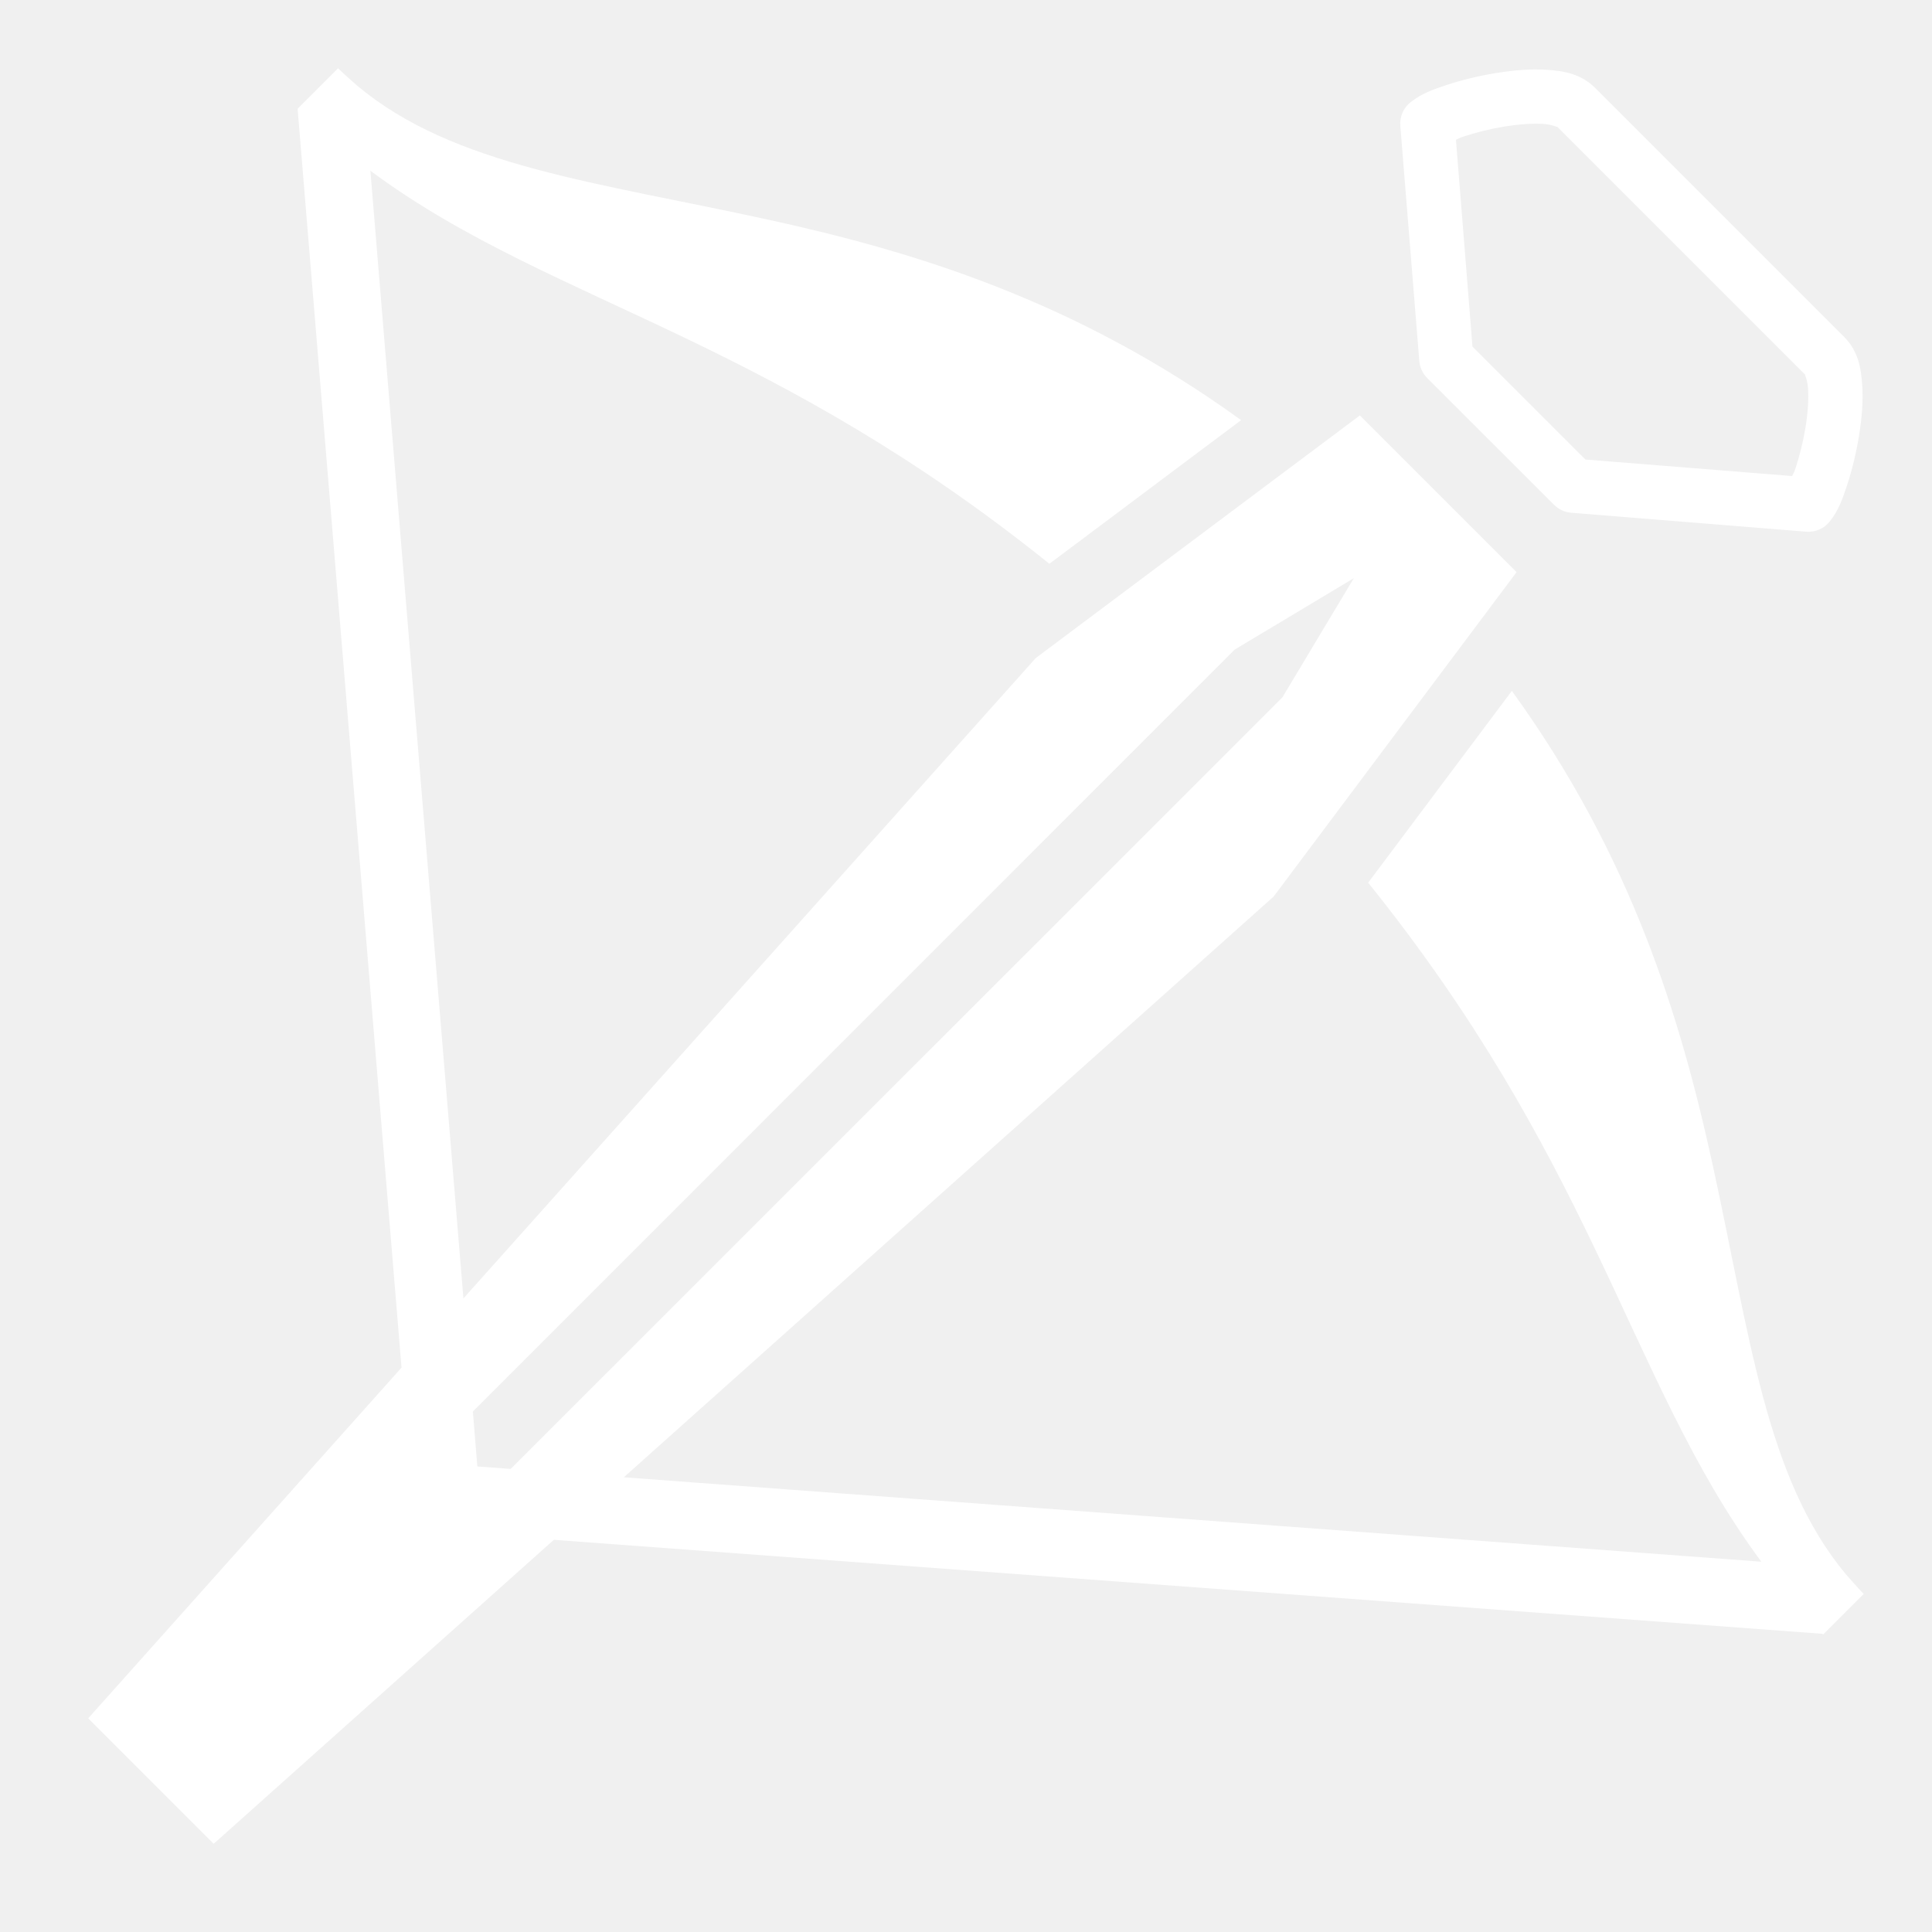
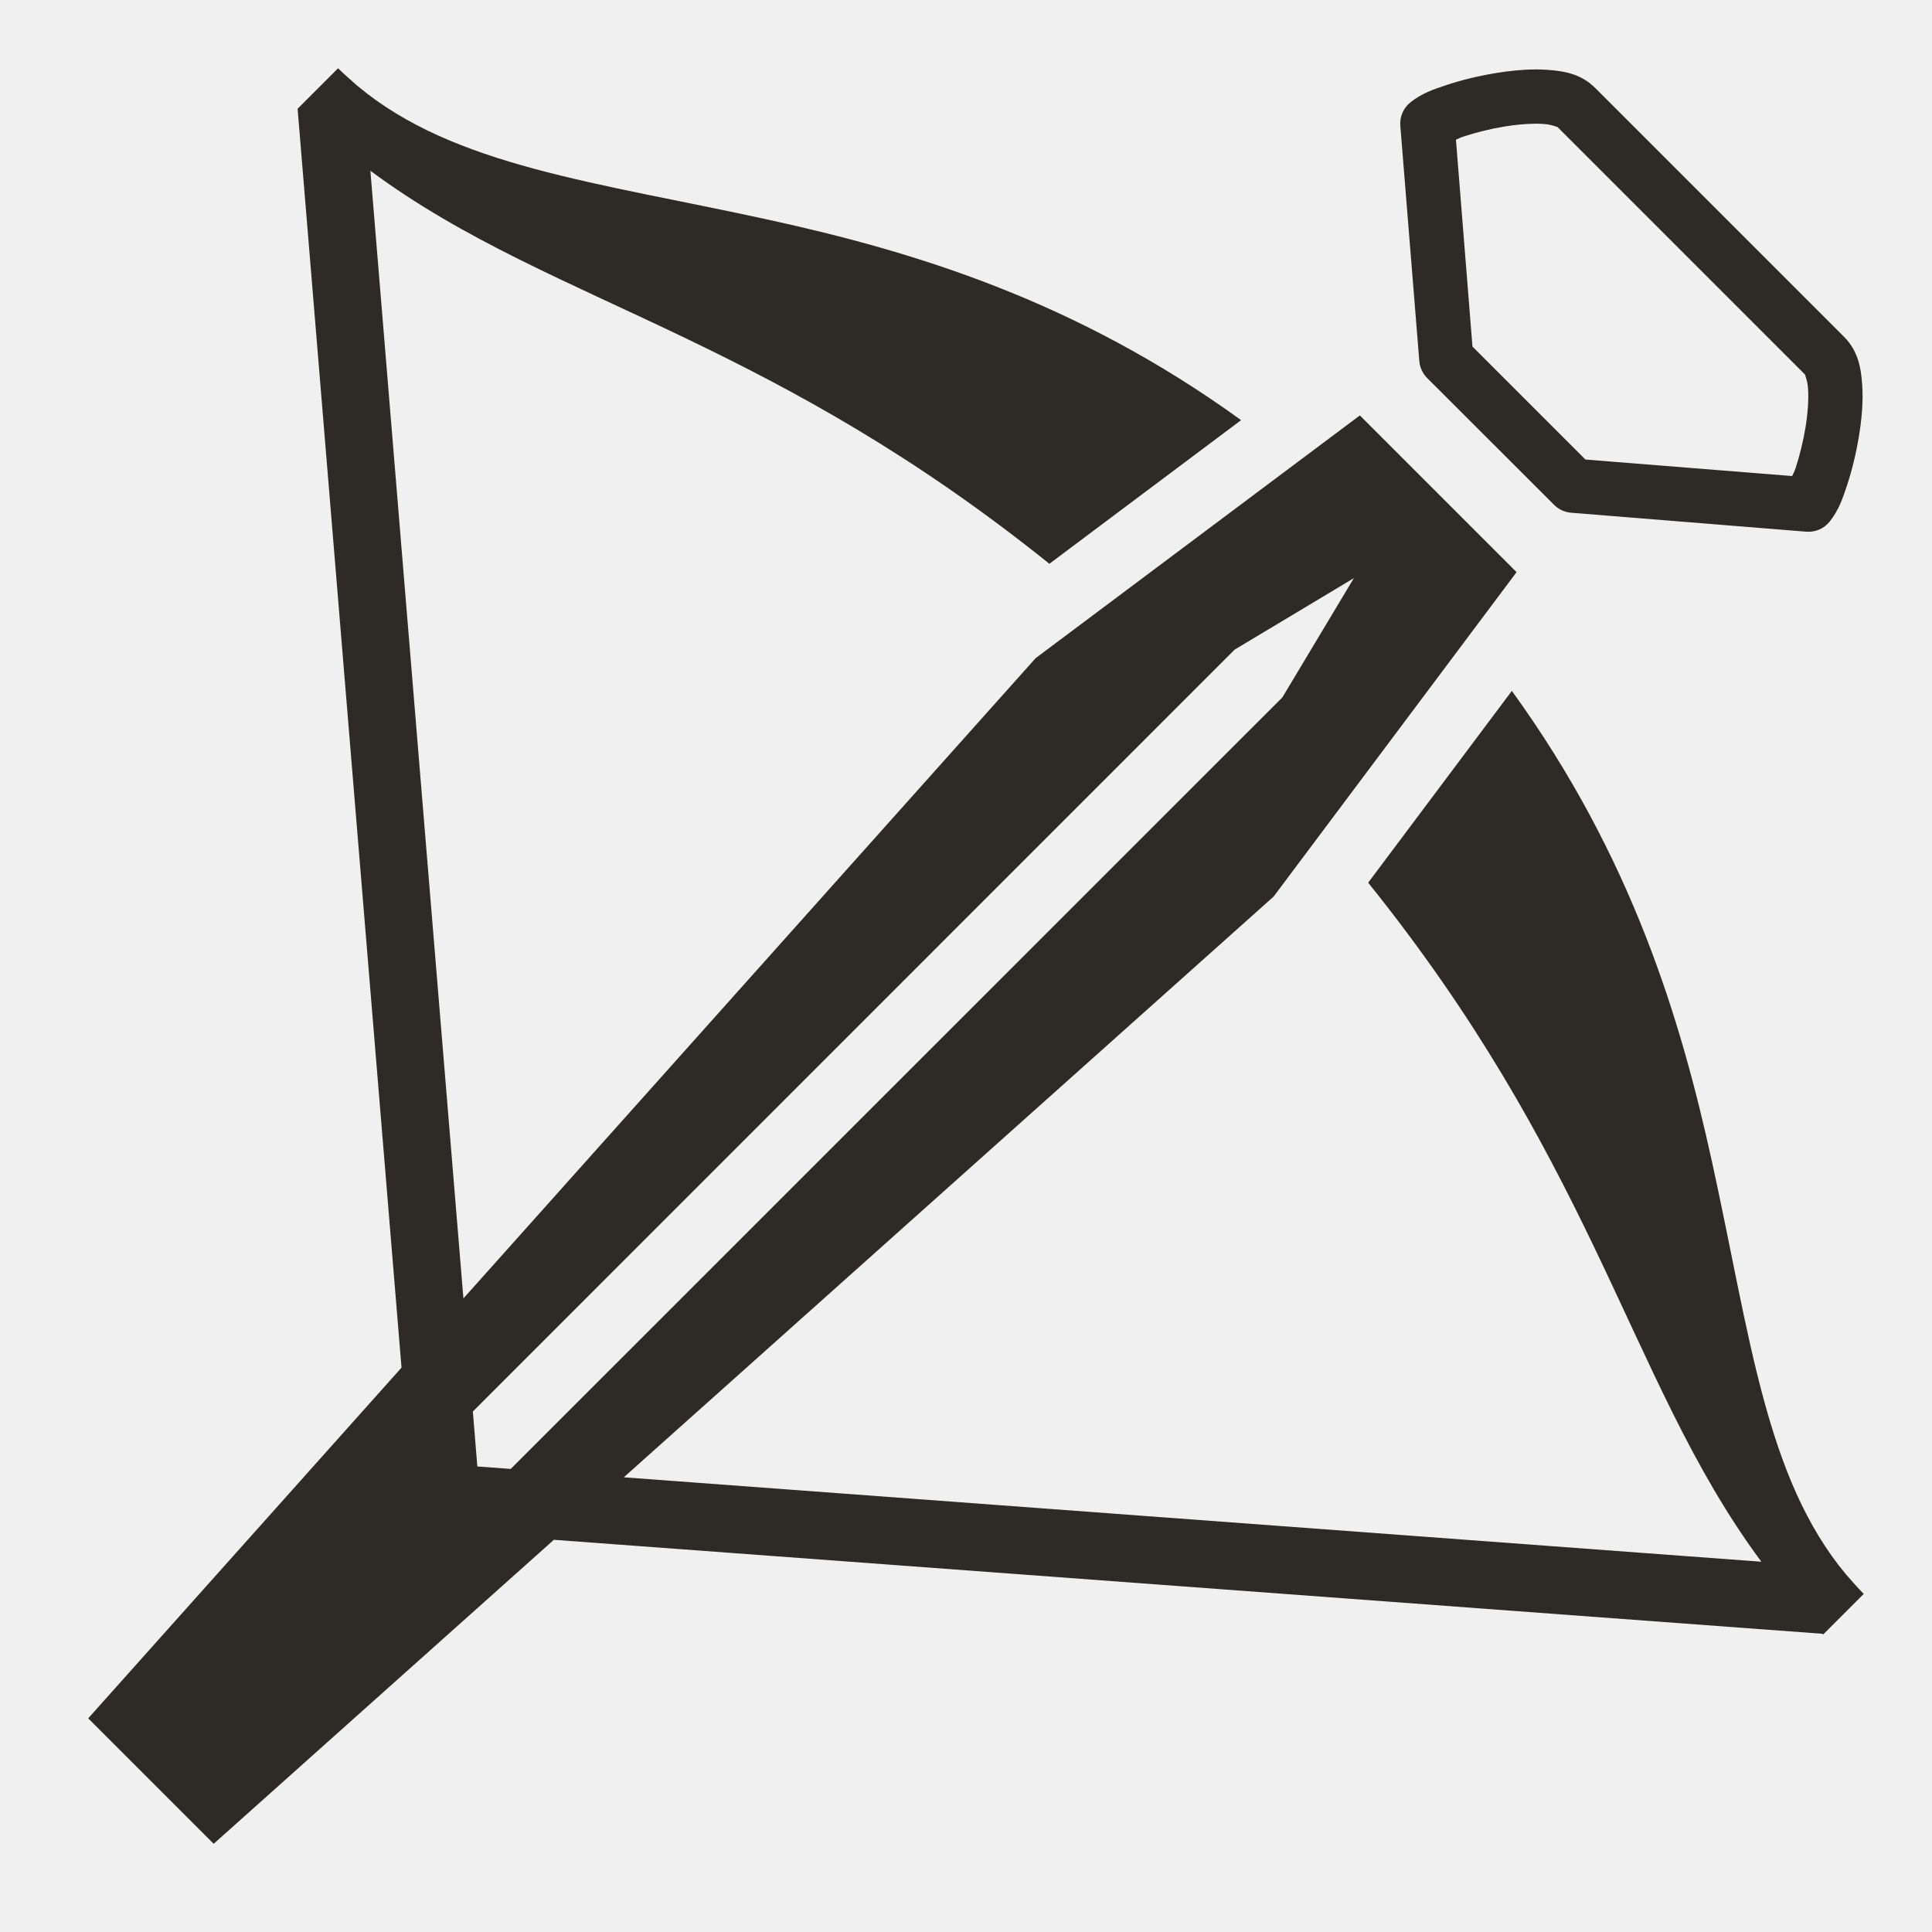
<svg xmlns="http://www.w3.org/2000/svg" viewBox="0 0 512 512">
-   <path fill="#fff" d="m89.594 18.094-10.75 10.75.03.03 27.532 333.563-83.03 92.938 33.25 33.25 90.155-80.563 336.19 24.907c.06.062.124.124.186.186l.156-.156h.032v-.03l10.562-10.564c-1.676-1.676-3.122-3.437-4.687-5.156-21.332-25.55-25.416-63.24-35.47-109.125-8.323-37.99-21.225-81.042-53.094-125.03l-38.062 50.81c.005.008-.005.026 0 .032 28.988 36.074 46.027 67.766 59.72 96.25 15.017 31.247 26.122 59 44.467 83.688L165.314 391.5 337.53 237.594l64.376-85.97-41.53-41.53-85.907 64.312L122.81 344.094 98.156 45.25c24.68 18.33 52.425 29.426 83.656 44.438 28.49 13.693 60.2 30.72 96.282 59.718l50.812-38.062c-43.99-31.86-87.04-44.736-125.03-53.063C157.987 48.224 120.3 44.113 94.75 22.78c-1.72-1.564-3.48-3.01-5.156-4.686zm317.03.312c-3.385.028-6.862.406-10.28.97-4.558.75-8.992 1.837-12.813 3.093-3.82 1.254-6.776 2.302-9.717 4.624a7.184 7.184 0 0 0-2.72 6.187l5.032 62.345a7.184 7.184 0 0 0 2.063 4.53l33.656 33.626a7.184 7.184 0 0 0 4.5 2.095l62.344 5.03a7.184 7.184 0 0 0 6.218-2.718c2.335-2.944 3.367-5.895 4.625-9.718 1.26-3.824 2.343-8.255 3.095-12.814.752-4.56 1.18-9.198.875-13.625-.305-4.425-1.012-8.99-4.844-12.81L422.78 23.343c-3.822-3.824-8.384-4.54-12.81-4.844a43.643 43.643 0 0 0-3.345-.094zm.126 14.375a29.5 29.5 0 0 1 2.25.064c2.404.165 3.74.915 3.72.78l65.655 65.657c-.138-.023.616 1.318.78 3.72.19 2.746-.062 6.526-.686 10.313-.626 3.786-1.595 7.62-2.595 10.656-.412 1.25-.524 1.272-.938 2.186l-54.78-4.375-29.938-29.936-4.376-54.813c.913-.41.94-.495 2.187-.905 3.037-.998 6.872-1.97 10.658-2.594 2.84-.466 5.662-.728 8.062-.75zm-47.97 120.44-18.936 31.593-204.5 204.468-8.844-.655-1.188-14.563 201.875-201.906 31.594-18.937z" />
+   <path fill="#2e2a26" d="m89.594 18.094-10.75 10.75.03.03 27.532 333.563-83.03 92.938 33.25 33.25 90.155-80.563 336.19 24.907c.06.062.124.124.186.186l.156-.156h.032v-.03l10.562-10.564c-1.676-1.676-3.122-3.437-4.687-5.156-21.332-25.55-25.416-63.24-35.47-109.125-8.323-37.99-21.225-81.042-53.094-125.03l-38.062 50.81c.005.008-.005.026 0 .032 28.988 36.074 46.027 67.766 59.72 96.25 15.017 31.247 26.122 59 44.467 83.688L165.314 391.5 337.53 237.594l64.376-85.97-41.53-41.53-85.907 64.312L122.81 344.094 98.156 45.25c24.68 18.33 52.425 29.426 83.656 44.438 28.49 13.693 60.2 30.72 96.282 59.718l50.812-38.062c-43.99-31.86-87.04-44.736-125.03-53.063C157.987 48.224 120.3 44.113 94.75 22.78c-1.72-1.564-3.48-3.01-5.156-4.686zm317.03.312c-3.385.028-6.862.406-10.28.97-4.558.75-8.992 1.837-12.813 3.093-3.82 1.254-6.776 2.302-9.717 4.624a7.184 7.184 0 0 0-2.72 6.187l5.032 62.345a7.184 7.184 0 0 0 2.063 4.53l33.656 33.626a7.184 7.184 0 0 0 4.5 2.095l62.344 5.03a7.184 7.184 0 0 0 6.218-2.718c2.335-2.944 3.367-5.895 4.625-9.718 1.26-3.824 2.343-8.255 3.095-12.814.752-4.56 1.18-9.198.875-13.625-.305-4.425-1.012-8.99-4.844-12.81L422.78 23.343c-3.822-3.824-8.384-4.54-12.81-4.844a43.643 43.643 0 0 0-3.345-.094zm.126 14.375a29.5 29.5 0 0 1 2.25.064c2.404.165 3.74.915 3.72.78l65.655 65.657c-.138-.023.616 1.318.78 3.72.19 2.746-.062 6.526-.686 10.313-.626 3.786-1.595 7.62-2.595 10.656-.412 1.25-.524 1.272-.938 2.186l-54.78-4.375-29.938-29.936-4.376-54.813c.913-.41.94-.495 2.187-.905 3.037-.998 6.872-1.97 10.658-2.594 2.84-.466 5.662-.728 8.062-.75zm-47.97 120.44-18.936 31.593-204.5 204.468-8.844-.655-1.188-14.563 201.875-201.906 31.594-18.937z" />
</svg>
